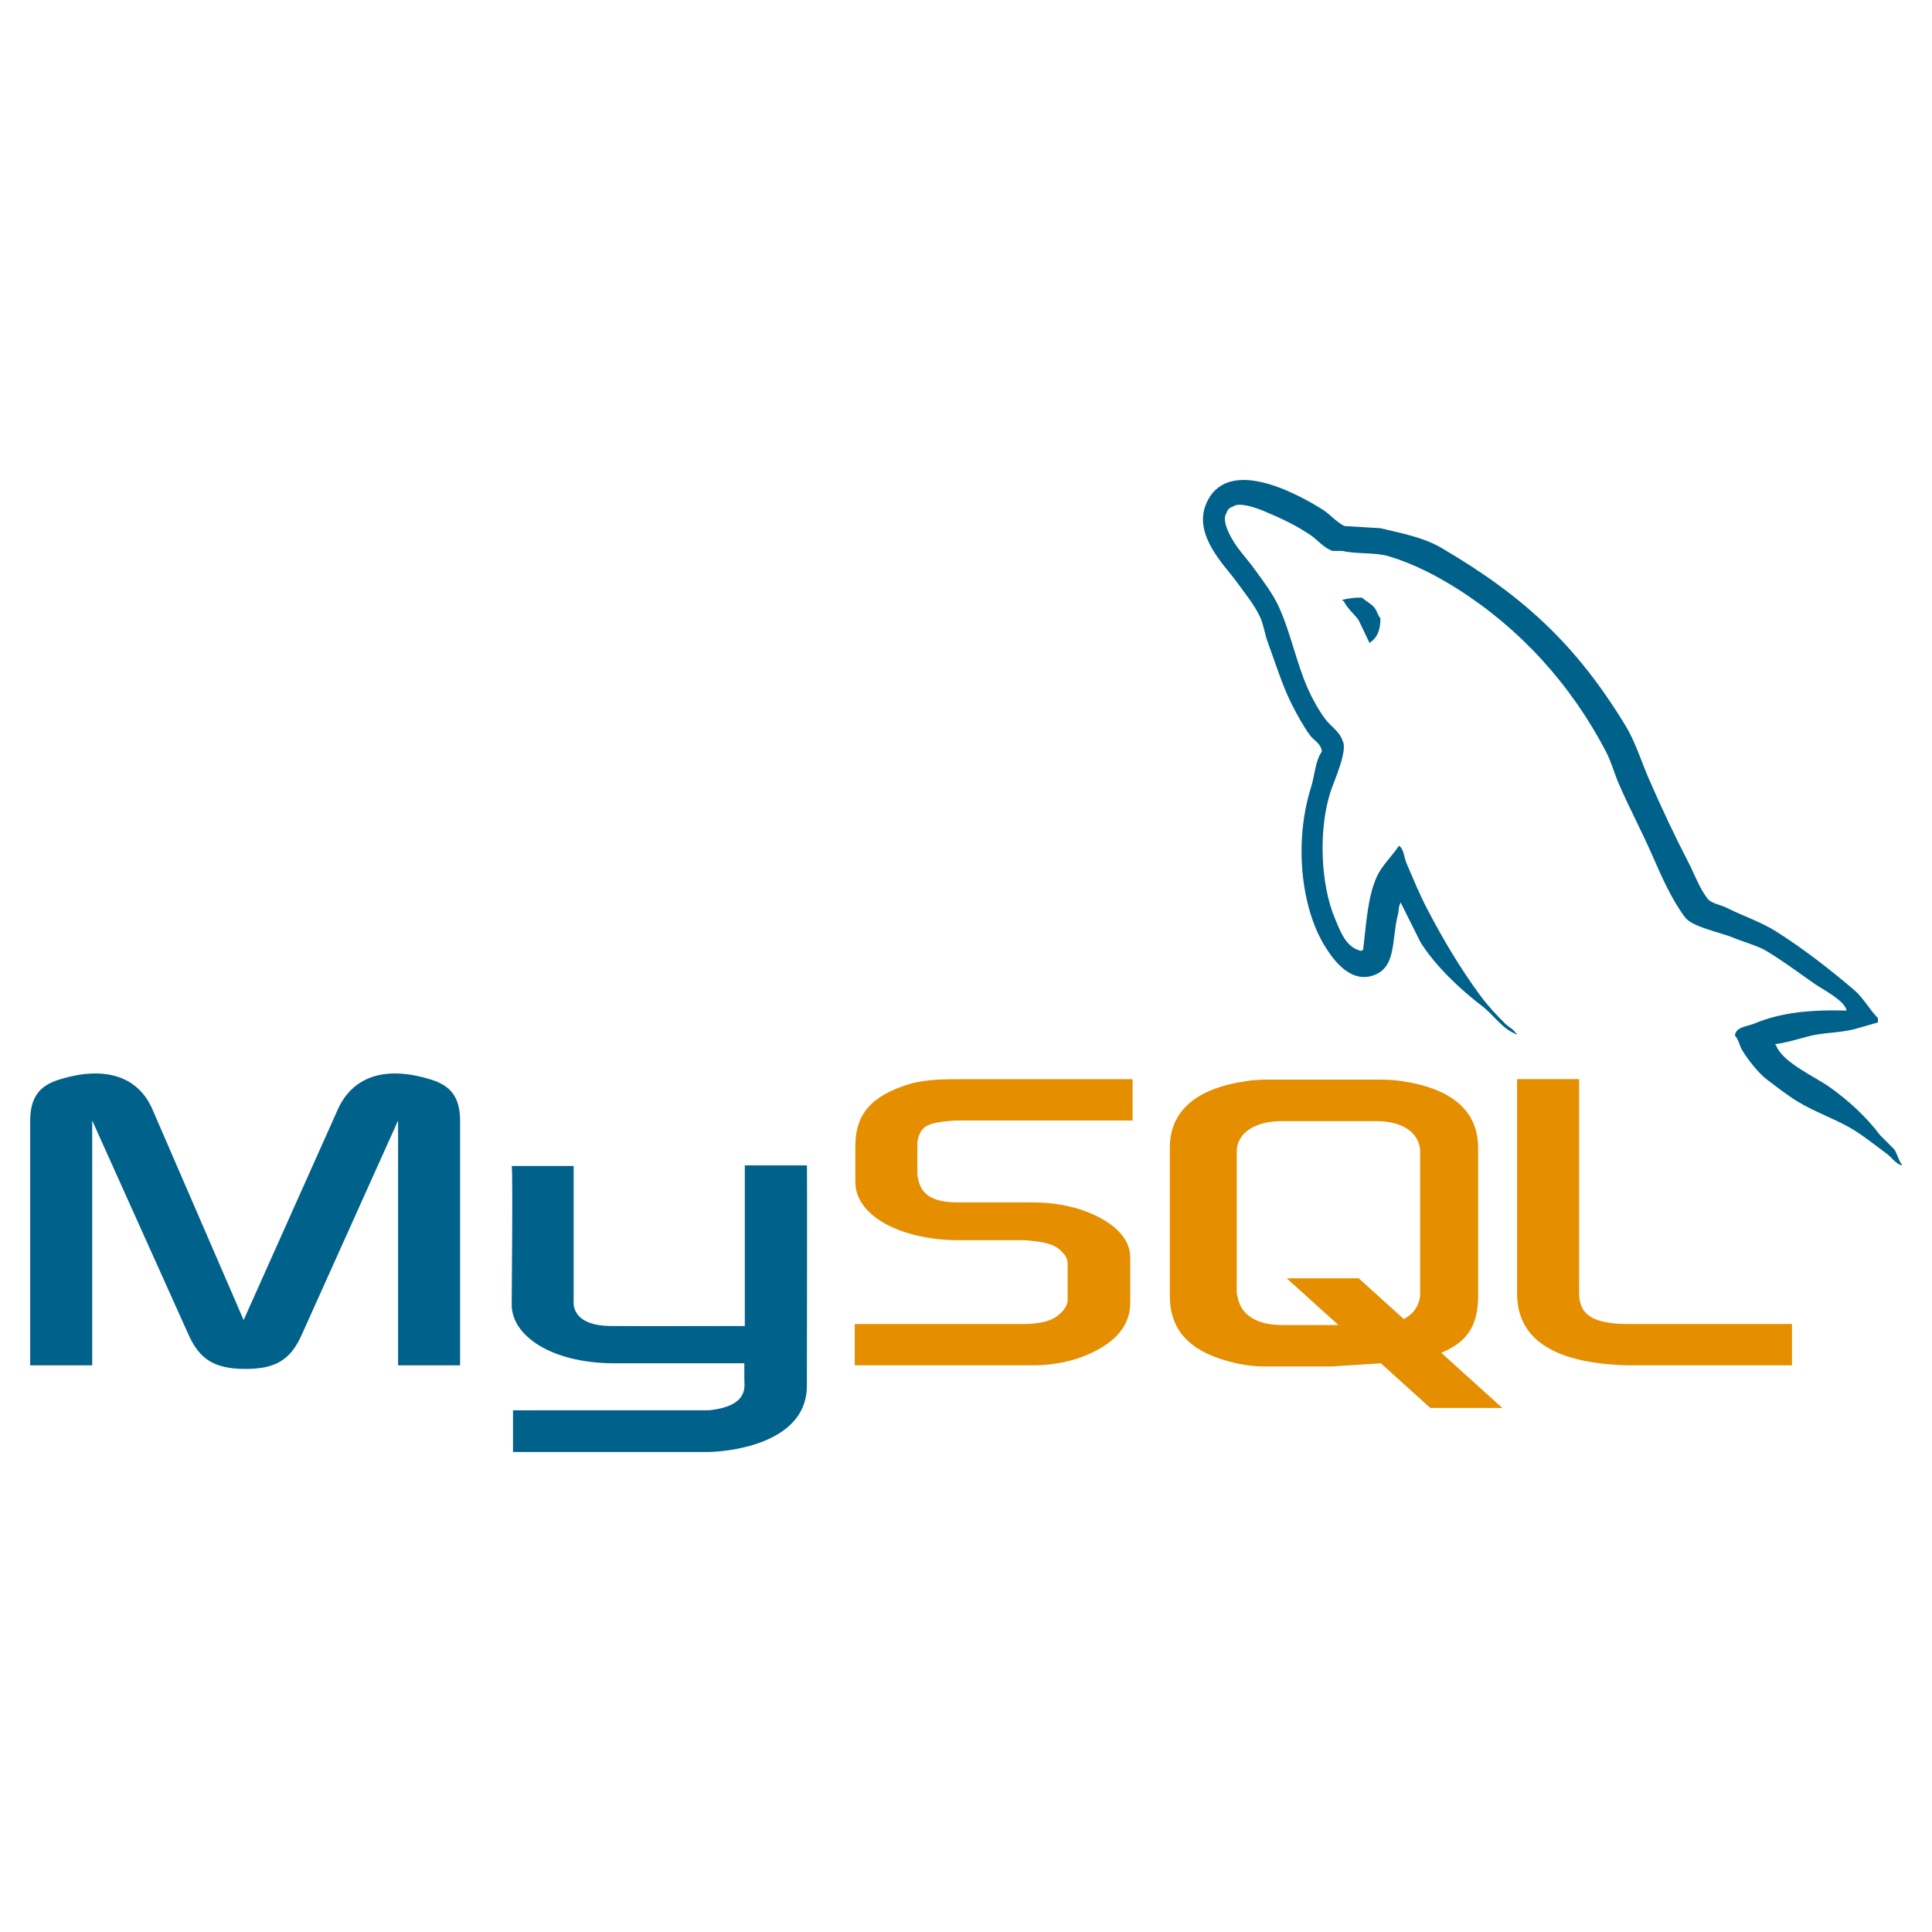
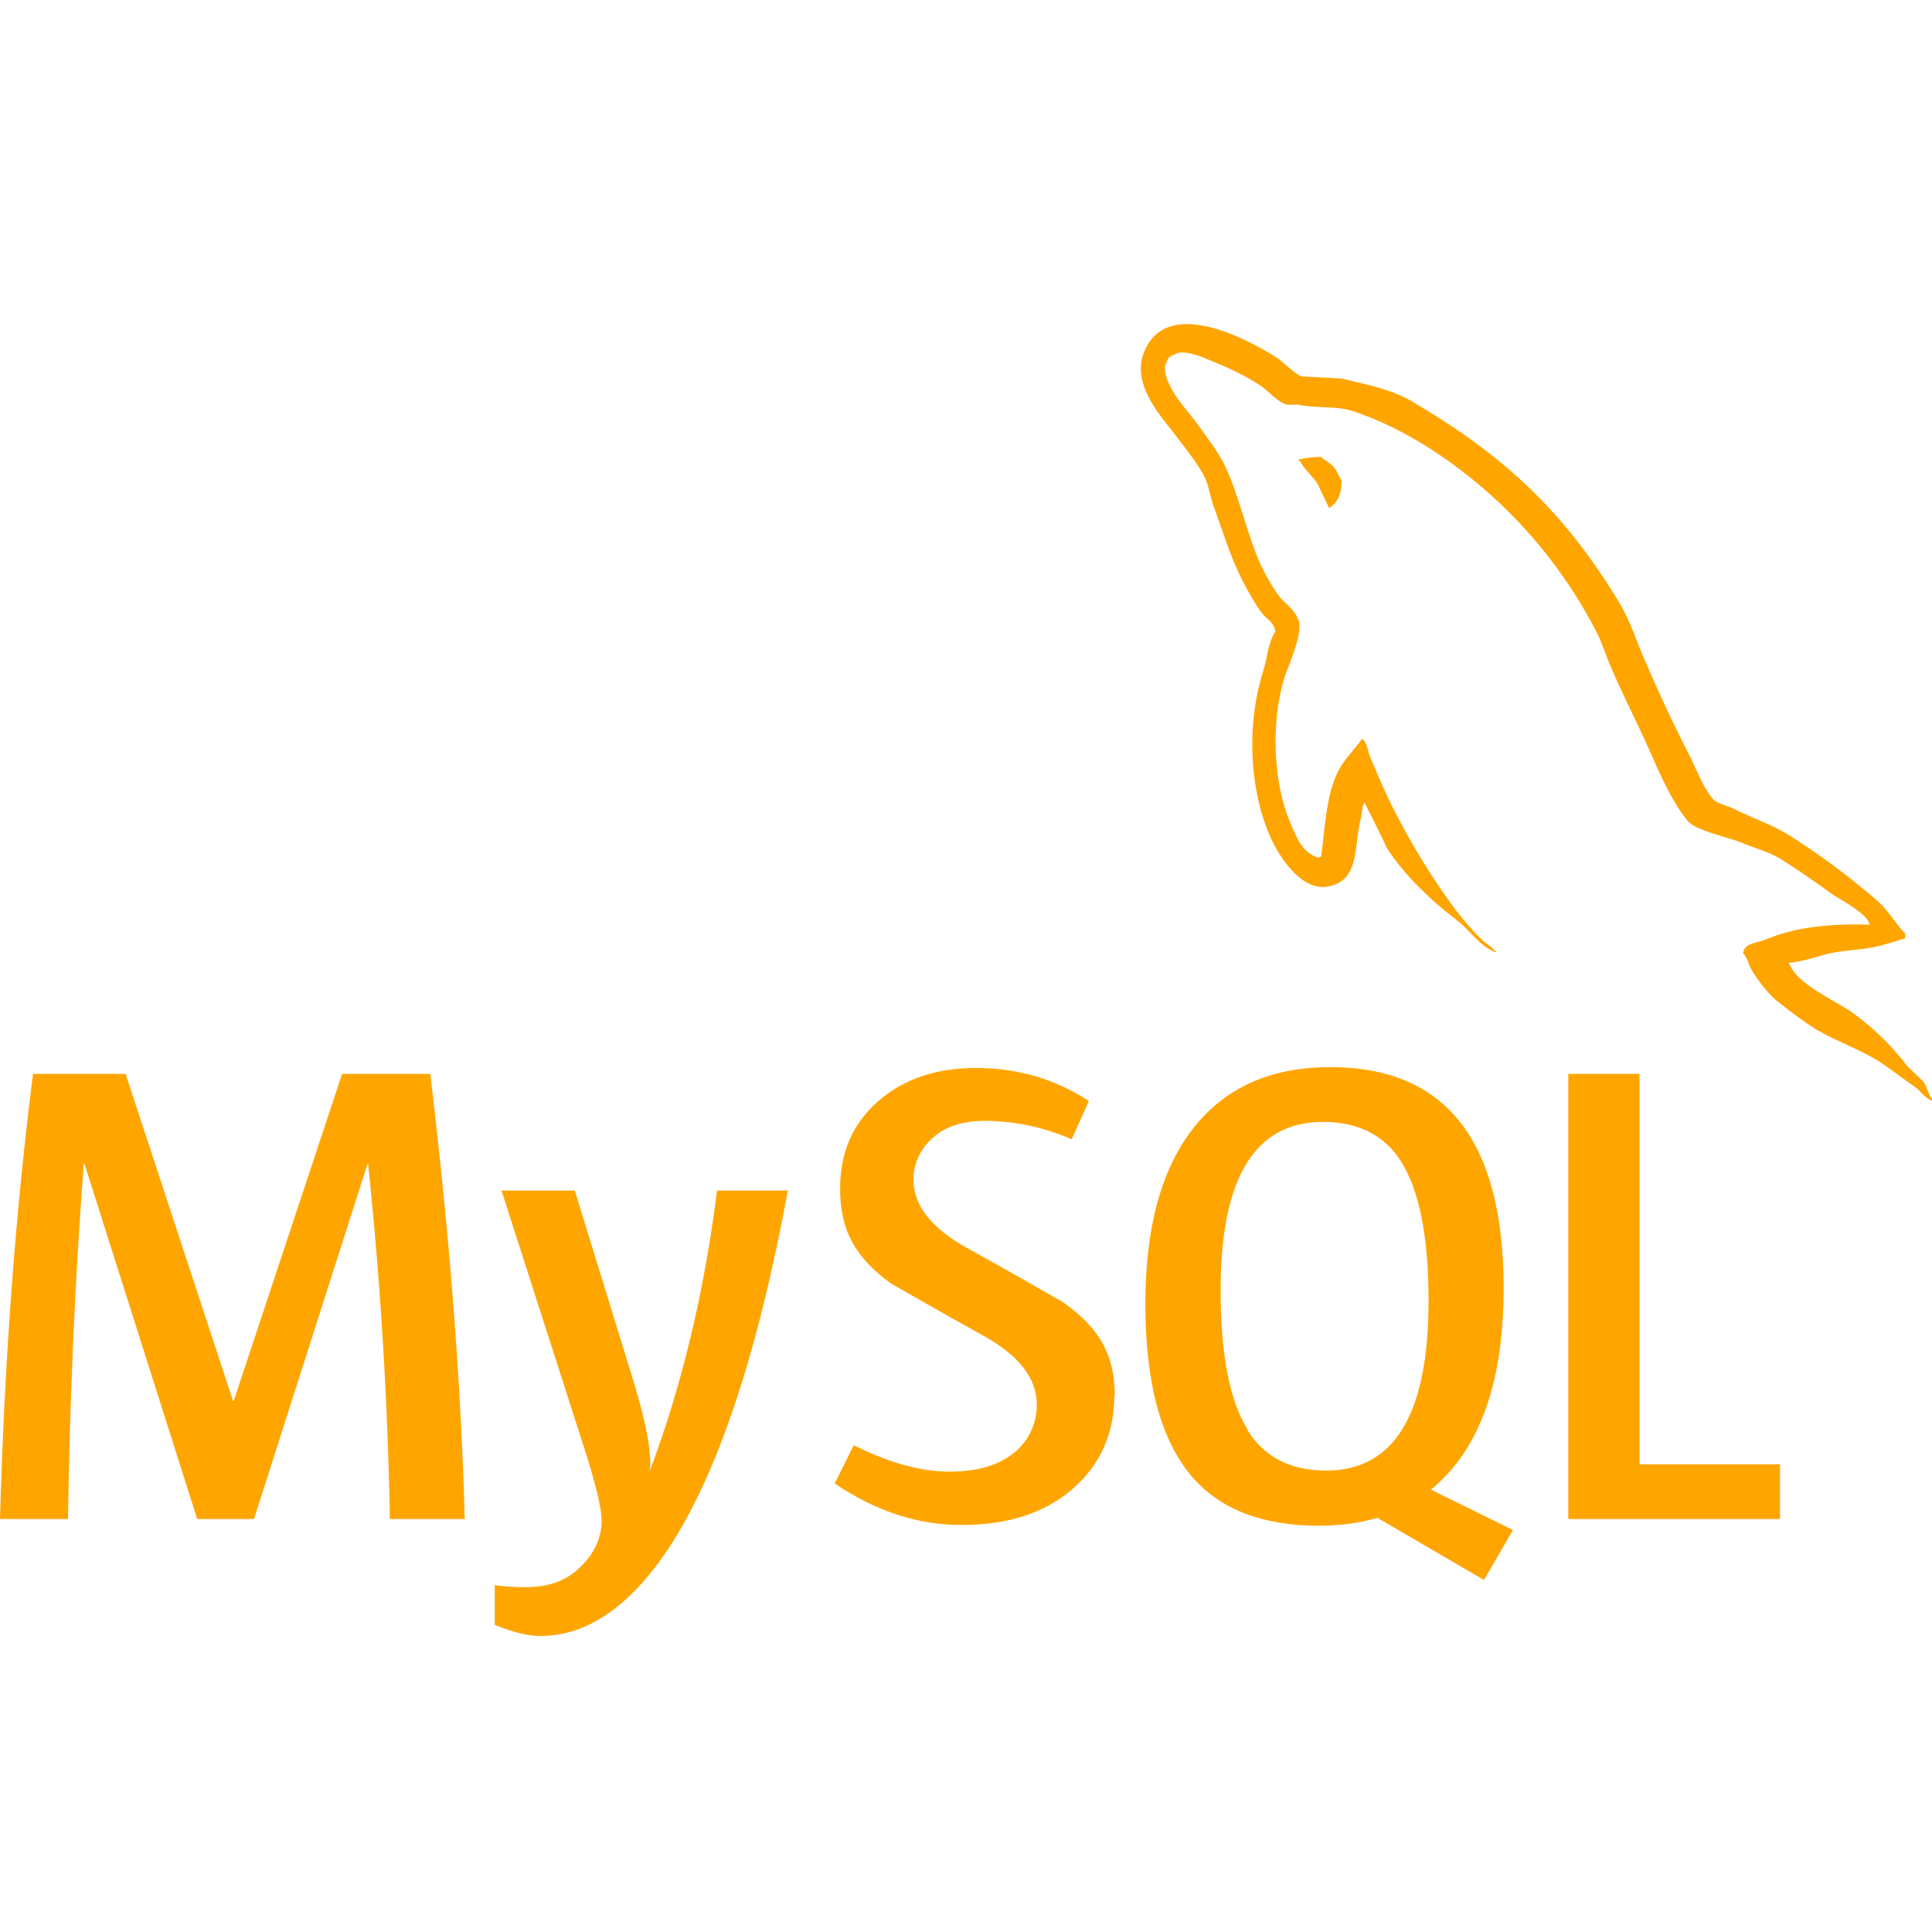
- <svg xmlns="http://www.w3.org/2000/svg" viewBox="0 0 128 128">
-   <path d="m2.001 90.458h4.108v-16.223l6.36 14.143c.75 1.712 1.777 2.317 3.792 2.317s3.003-.605 3.753-2.317l6.36-14.143v16.223h4.108v-16.196c0-1.58-.632-2.345-1.936-2.739-3.121-.974-5.215-.131-6.163 1.976l-6.241 13.958-6.043-13.959c-.909-2.106-3.042-2.949-6.163-1.976-1.304.395-1.936 1.159-1.936 2.739v16.197zm31.898-13.206h4.107v8.938c-.038.485.156 1.625 2.406 1.661 1.148.018 8.862 0 8.934 0v-10.643h4.117c.019 0-.004 14.514-.004 14.574.022 3.58-4.441 4.357-6.499 4.417h-12.972v-2.764c.022 0 12.963.003 12.995-.001 2.645-.279 2.332-1.593 2.331-2.035v-1.078h-8.731c-4.062-.037-6.65-1.81-6.683-3.85-.002-.187.089-9.129-.001-9.219z" fill="#00618a" />
-   <path d="m56.63 90.458h11.812c1.383 0 2.727-.289 3.793-.789 1.777-.816 2.646-1.922 2.646-3.372v-3.002c0-1.185-.987-2.292-2.923-3.028-1.027-.396-2.292-.605-3.517-.605h-4.978c-1.659 0-2.449-.5-2.646-1.606-.039-.132-.039-.237-.039-.369v-1.87c0-.105 0-.211.039-.342.197-.843.632-1.08 2.094-1.212l.395-.026h11.733v-2.738h-11.535c-1.659 0-2.528.105-3.318.342-2.449.764-3.517 1.975-3.517 4.082v2.396c0 1.844 2.095 3.424 5.61 3.793.396.025.79.053 1.185.053h4.267c.158 0 .316 0 .435.025 1.304.105 1.856.343 2.252.816.237.237.315.475.315.737v2.397c0 .289-.197.658-.592.974-.355.316-.948.527-1.738.58l-.435.026h-11.338zm43.881-4.766c0 2.817 2.094 4.397 6.32 4.714.395.026.79.052 1.185.052h10.706v-2.738h-10.784c-2.41 0-3.318-.606-3.318-2.055v-14.168h-4.108v14.195zm-23.008.142v-9.765c0-2.48 1.742-3.985 5.186-4.46.356-.053.753-.079 1.108-.079h7.799c.396 0 .752.026 1.147.079 3.444.475 5.187 1.979 5.187 4.46v9.765c0 2.014-.74 3.09-2.445 3.792l4.048 3.653h-4.771l-3.274-2.956-3.296.209h-4.395c-.752 0-1.543-.105-2.414-.343-2.613-.712-3.88-2.085-3.88-4.355zm4.434-.237c0 .132.039.265.079.423.237 1.135 1.307 1.768 2.929 1.768h3.732l-3.428-3.095h4.771l2.989 2.7c.552-.295.914-.743 1.041-1.32.039-.132.039-.264.039-.396v-9.368c0-.105 0-.238-.039-.37-.238-1.056-1.307-1.662-2.89-1.662h-6.216c-1.82 0-3.008.792-3.008 2.032v9.288z" fill="#e48e00" />
-   <path d="m122.336 66.952c-2.525-.069-4.454.166-6.104.861-.469.198-1.216.203-1.292.79.257.271.297.674.502 1.006.394.637 1.059 1.491 1.652 1.938.647.489 1.315 1.013 2.011 1.437 1.235.754 2.615 1.184 3.806 1.938.701.446 1.397 1.006 2.082 1.509.339.247.565.634 1.006.789v-.071c-.231-.294-.291-.698-.503-1.006l-.934-.934c-.913-1.212-2.071-2.275-3.304-3.159-.982-.705-3.18-1.658-3.59-2.801l-.072-.071c.696-.079 1.512-.331 2.154-.503 1.08-.29 2.045-.215 3.16-.503l1.508-.432v-.286c-.563-.578-.966-1.344-1.58-1.867-1.607-1.369-3.363-2.737-5.17-3.879-1.002-.632-2.241-1.043-3.304-1.579-.356-.181-.984-.274-1.221-.575-.559-.711-.862-1.612-1.293-2.441-.9-1.735-1.786-3.631-2.585-5.458-.544-1.245-.9-2.473-1.579-3.59-3.261-5.361-6.771-8.597-12.208-11.777-1.157-.677-2.55-.943-4.021-1.292l-2.37-.144c-.481-.201-.983-.791-1.436-1.077-1.802-1.138-6.422-3.613-7.756-.358-.842 2.054 1.26 4.058 2.011 5.099.527.73 1.203 1.548 1.58 2.369.248.54.29 1.081.503 1.652.521 1.406.976 2.937 1.651 4.236.341.658.718 1.351 1.149 1.939.264.36.718.52.789 1.077-.443.62-.469 1.584-.718 2.369-1.122 3.539-.699 7.938.934 10.557.501.805 1.681 2.529 3.303 1.867 1.419-.578 1.103-2.369 1.509-3.95.092-.357.035-.621.215-.861v.072l1.293 2.585c.957 1.541 2.654 3.15 4.093 4.237.746.563 1.334 1.538 2.298 1.867v-.073h-.071c-.188-.291-.479-.411-.719-.646-.562-.551-1.187-1.235-1.651-1.867-1.309-1.776-2.465-3.721-3.519-5.745-.503-.966-.94-2.032-1.364-3.016-.164-.379-.162-.953-.502-1.148-.466.72-1.149 1.303-1.509 2.154-.574 1.36-.648 3.019-.861 4.739l-.144.071c-1.001-.241-1.352-1.271-1.724-2.154-.94-2.233-1.115-5.83-.287-8.401.214-.666 1.181-2.761.789-3.376-.187-.613-.804-.967-1.148-1.437-.427-.579-.854-1.341-1.149-2.011-.77-1.741-1.129-3.696-1.938-5.457-.388-.842-1.042-1.693-1.58-2.441-.595-.83-1.262-1.44-1.724-2.442-.164-.356-.387-.927-.144-1.293.077-.247.188-.35.432-.431.416-.321 1.576.107 2.01.287 1.152.479 2.113.934 3.089 1.58.468.311.941.911 1.508 1.077h.646c1.011.232 2.144.071 3.088.358 1.67.508 3.166 1.297 4.524 2.155 4.139 2.614 7.522 6.334 9.838 10.772.372.715.534 1.396.861 2.154.662 1.528 1.496 3.101 2.154 4.596.657 1.491 1.298 2.996 2.227 4.237.488.652 2.374 1.002 3.231 1.364.601.254 1.585.519 2.154.861 1.087.656 2.141 1.437 3.16 2.155.509.362 2.076 1.149 2.154 1.798zm-32.099-27.359c-.526-.01-.899.058-1.293.144v.071h.072c.251.517.694.849 1.005 1.293l.719 1.508.071-.071c.445-.313.648-.814.646-1.58-.179-.188-.205-.423-.359-.646-.204-.3-.602-.468-.861-.719z" fill="#00618a" />
+ <svg xmlns="http://www.w3.org/2000/svg" role="img" viewBox="0 0 24 24">
+   <path fill="orange" d="M16.405 5.676c-.115 0-.193.014-.274.033v.013h.014c.054.104.146.18.214.273.054.107.1.214.154.32l.014-.015c.094-.066.14-.172.14-.333-.04-.047-.046-.094-.08-.14-.04-.067-.126-.1-.18-.153zM5.77 18.87h-.927a50.854 50.854 0 0 0-.27-4.41h-.008l-1.41 4.41H2.45l-1.4-4.41h-.01a72.892 72.892 0 0 0-.195 4.41H0c.055-1.966.192-3.81.41-5.53h1.15l1.335 4.064h.008L4.25 13.34h1.095c.242 2.015.384 3.86.428 5.53zm4.017-4.08c-.378 2.045-.876 3.533-1.492 4.46-.482.716-1.01 1.073-1.583 1.073-.153 0-.34-.046-.566-.138v-.494c.11.017.24.026.386.026.268 0 .483-.075.647-.222.197-.18.295-.382.295-.605 0-.155-.077-.47-.23-.944L6.23 14.79h.91l.727 2.36c.164.536.233.91.205 1.123.4-1.064.678-2.227.835-3.483h.88zm12.325 4.08h-2.63v-5.53h.885v4.85h1.745zm-3.32.135l-1.016-.5c.09-.076.177-.158.255-.25.433-.506.648-1.258.648-2.253 0-1.83-.718-2.746-2.155-2.746-.704 0-1.254.232-1.65.697-.43.508-.646 1.256-.646 2.245 0 .972.19 1.686.574 2.14.35.41.877.615 1.583.615.264 0 .506-.033.725-.098l1.325.772.36-.622zM15.5 17.763c-.225-.36-.337-.94-.337-1.736 0-1.393.424-2.09 1.27-2.09.443 0 .77.167.977.5.224.362.336.936.336 1.723 0 1.404-.424 2.108-1.27 2.108-.445 0-.77-.167-.978-.5zm-1.658-.425c0 .47-.172.856-.516 1.156s-.803.45-1.384.45c-.543 0-1.064-.172-1.573-.515l.237-.476c.438.22.833.328 1.19.328.332 0 .593-.073.783-.22a.754.754 0 0 0 .3-.615c0-.33-.23-.61-.648-.845-.388-.213-1.163-.657-1.163-.657-.422-.307-.632-.636-.632-1.177 0-.45.157-.81.47-1.085.315-.278.72-.415 1.22-.415.512 0 .98.136 1.4.41l-.213.476a2.726 2.726 0 0 0-1.064-.23c-.283 0-.502.068-.654.206a.685.685 0 0 0-.248.524c0 .328.234.61.666.85.393.215 1.187.67 1.187.67.433.305.648.63.648 1.168zm9.382-5.852c-.535-.014-.95.04-1.297.188-.1.04-.26.04-.274.167.055.053.063.14.11.214.08.134.218.313.346.407.14.11.28.216.427.31.26.16.555.255.81.416.145.094.293.213.44.313.073.05.12.14.214.172v-.02c-.046-.06-.06-.147-.105-.214-.067-.067-.134-.127-.2-.193a3.223 3.223 0 0 0-.695-.675c-.214-.146-.682-.35-.77-.595l-.013-.014c.146-.013.32-.066.46-.106.227-.06.435-.047.67-.106.106-.027.213-.06.32-.094v-.06c-.12-.12-.21-.283-.334-.395a8.867 8.867 0 0 0-1.104-.823c-.21-.134-.476-.22-.697-.334-.08-.04-.214-.06-.26-.127-.12-.146-.19-.34-.275-.514a17.69 17.69 0 0 1-.547-1.163c-.12-.262-.193-.523-.34-.763-.69-1.137-1.437-1.826-2.586-2.5-.247-.14-.543-.2-.856-.274-.167-.008-.334-.02-.5-.027-.11-.047-.216-.174-.31-.235-.38-.24-1.364-.76-1.644-.072-.18.434.267.862.422 1.082.115.153.26.328.34.5.047.116.06.235.107.356.106.294.207.622.347.897.073.14.153.287.247.413.054.073.146.107.167.227-.094.136-.1.334-.154.5-.24.757-.146 1.693.194 2.25.107.166.362.534.703.393.3-.12.234-.5.32-.835.02-.08.007-.133.048-.187v.015c.094.188.188.367.274.555.206.328.566.668.867.895.16.12.287.328.487.402v-.02h-.015c-.043-.058-.1-.086-.154-.133a3.445 3.445 0 0 1-.35-.4 8.76 8.76 0 0 1-.747-1.218c-.11-.21-.202-.436-.29-.643-.04-.08-.04-.2-.107-.24-.1.146-.247.273-.32.453-.127.288-.14.642-.188 1.01-.027.007-.014 0-.027.014-.214-.052-.287-.274-.367-.46-.2-.475-.233-1.238-.06-1.785.047-.14.247-.582.167-.716-.042-.127-.174-.2-.247-.303a2.478 2.478 0 0 1-.24-.427c-.16-.374-.24-.788-.414-1.162-.08-.173-.22-.354-.334-.513-.127-.18-.267-.307-.368-.52-.033-.073-.08-.194-.027-.274.014-.054.042-.075.094-.09.088-.072.335.022.422.062.247.1.455.194.662.334.094.066.195.193.315.226h.14c.214.047.455.014.655.073.355.114.675.28.962.46a5.953 5.953 0 0 1 2.085 2.286c.08.154.115.295.188.455.14.33.313.663.455.982.14.315.275.636.476.897.1.14.502.213.682.286.133.06.34.115.46.188.23.14.454.3.67.454.11.076.443.243.463.378z" />
</svg>
